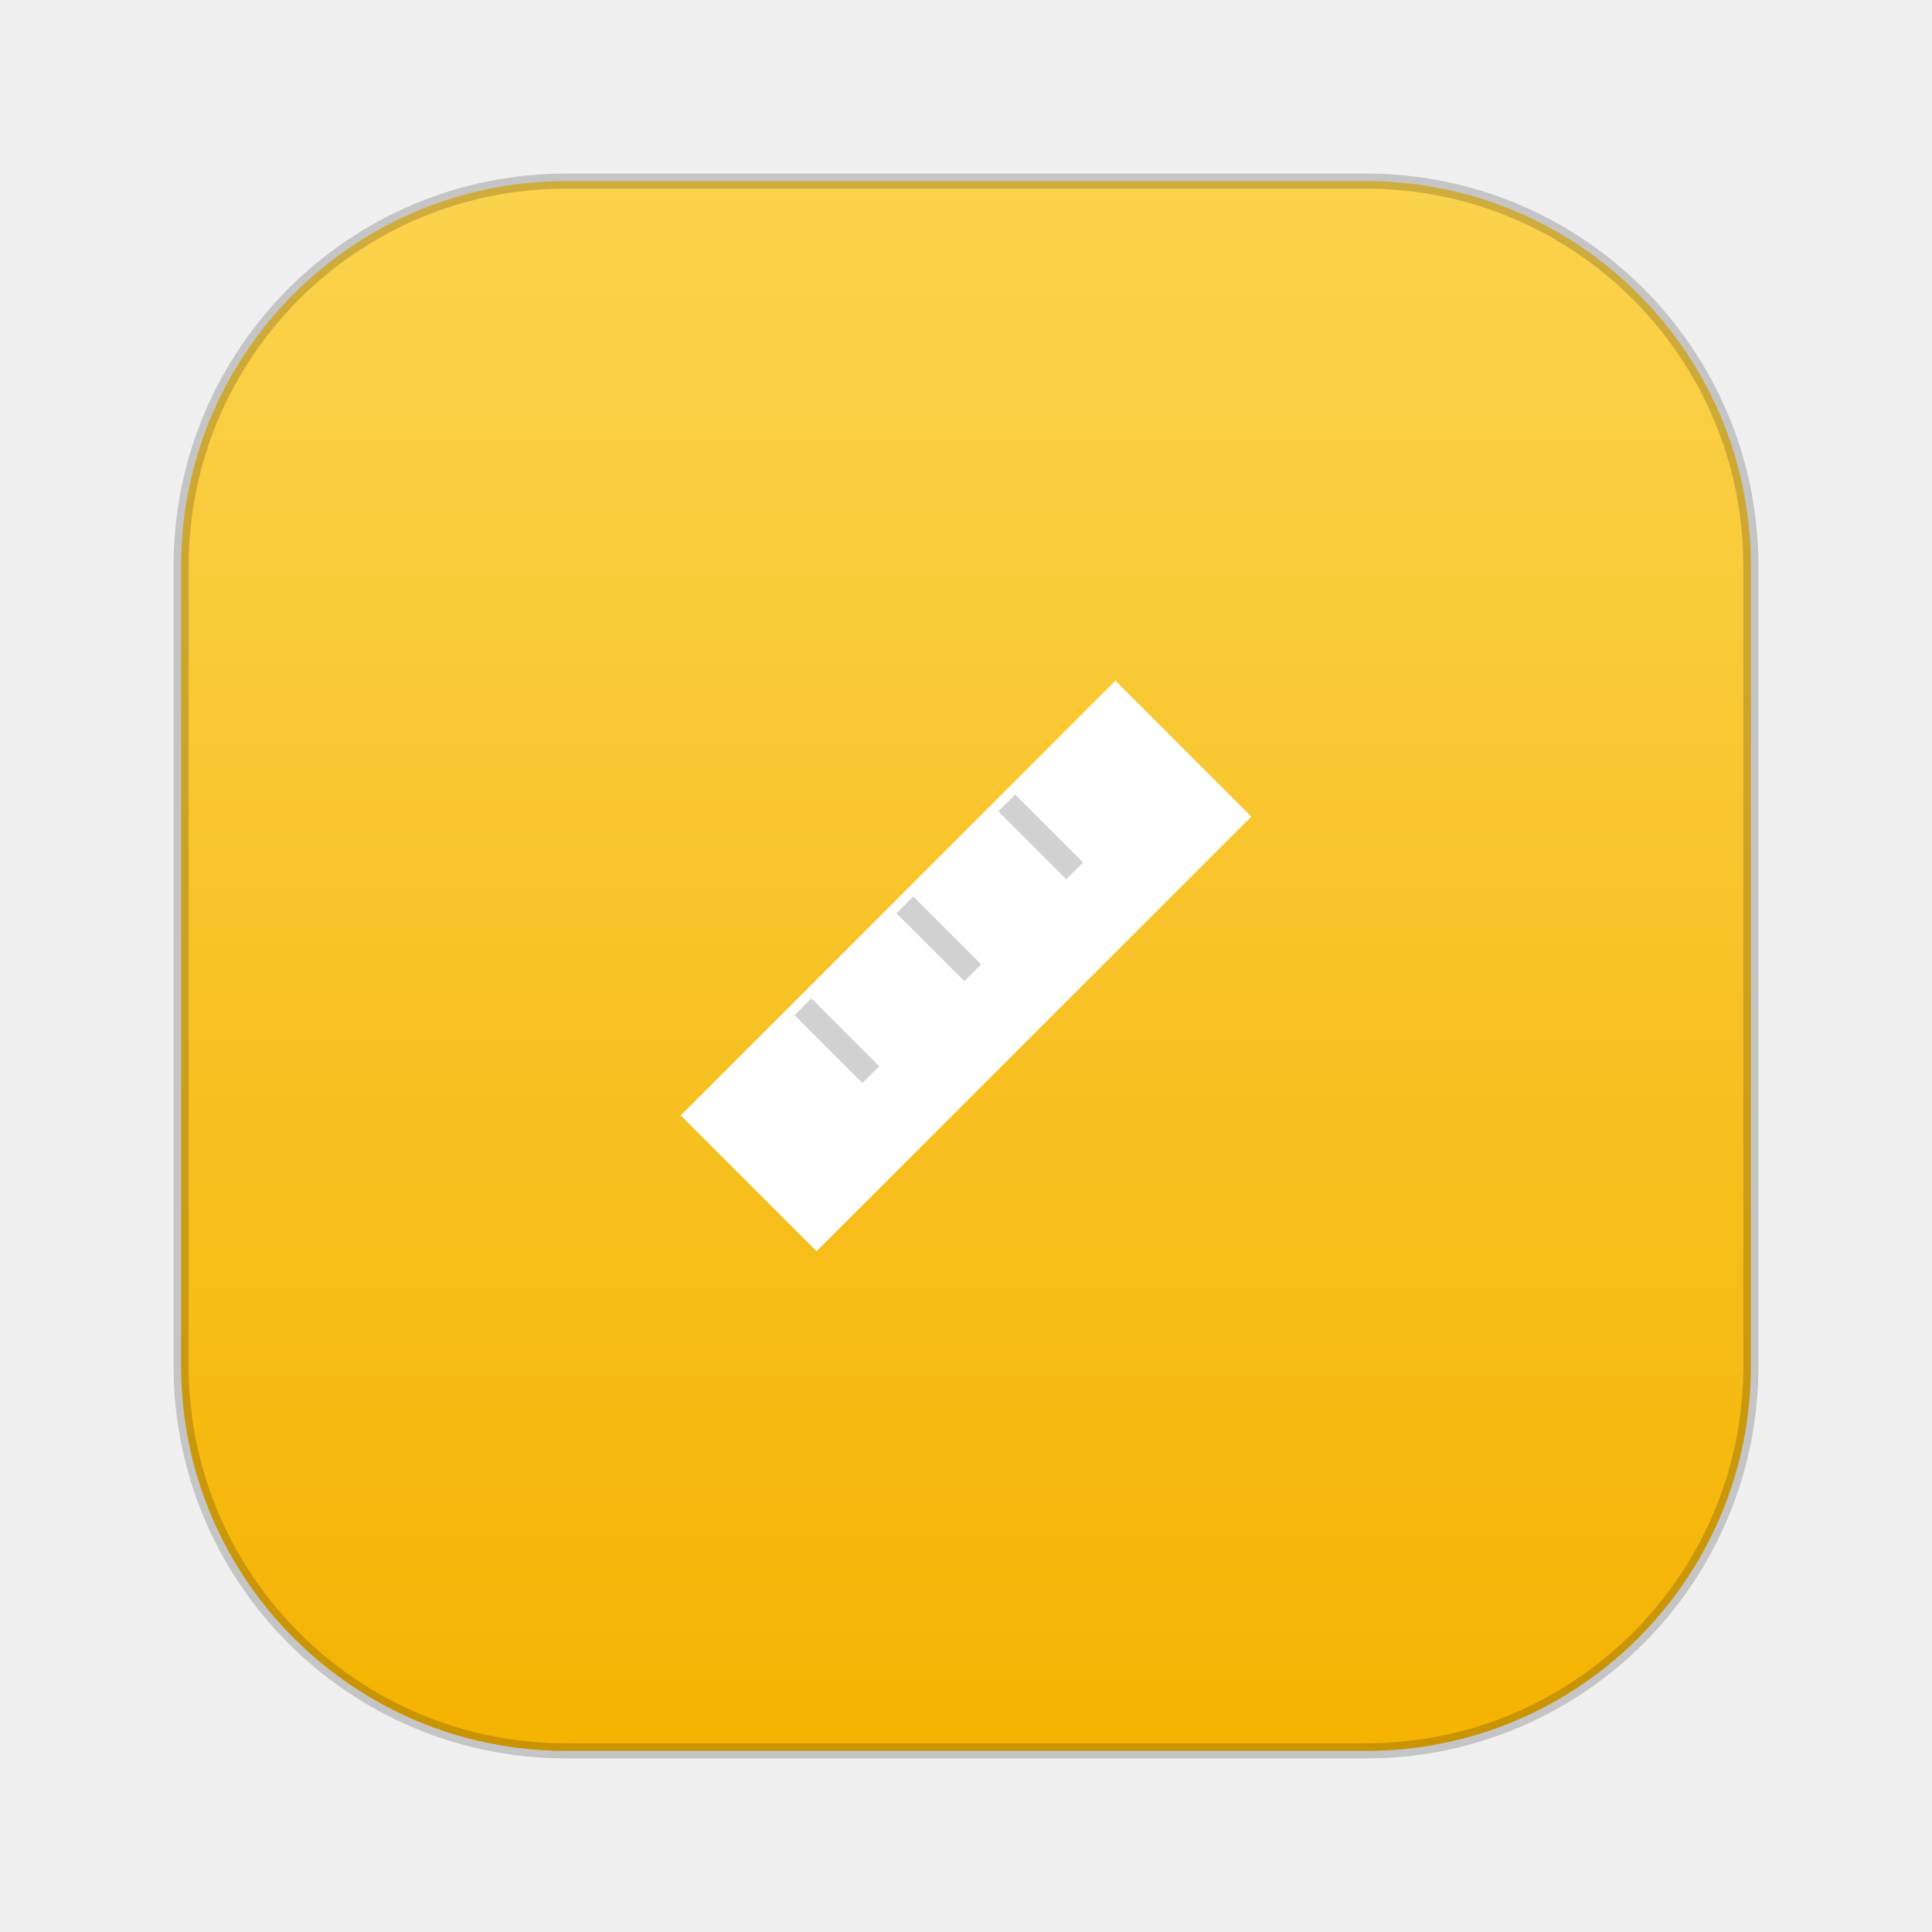
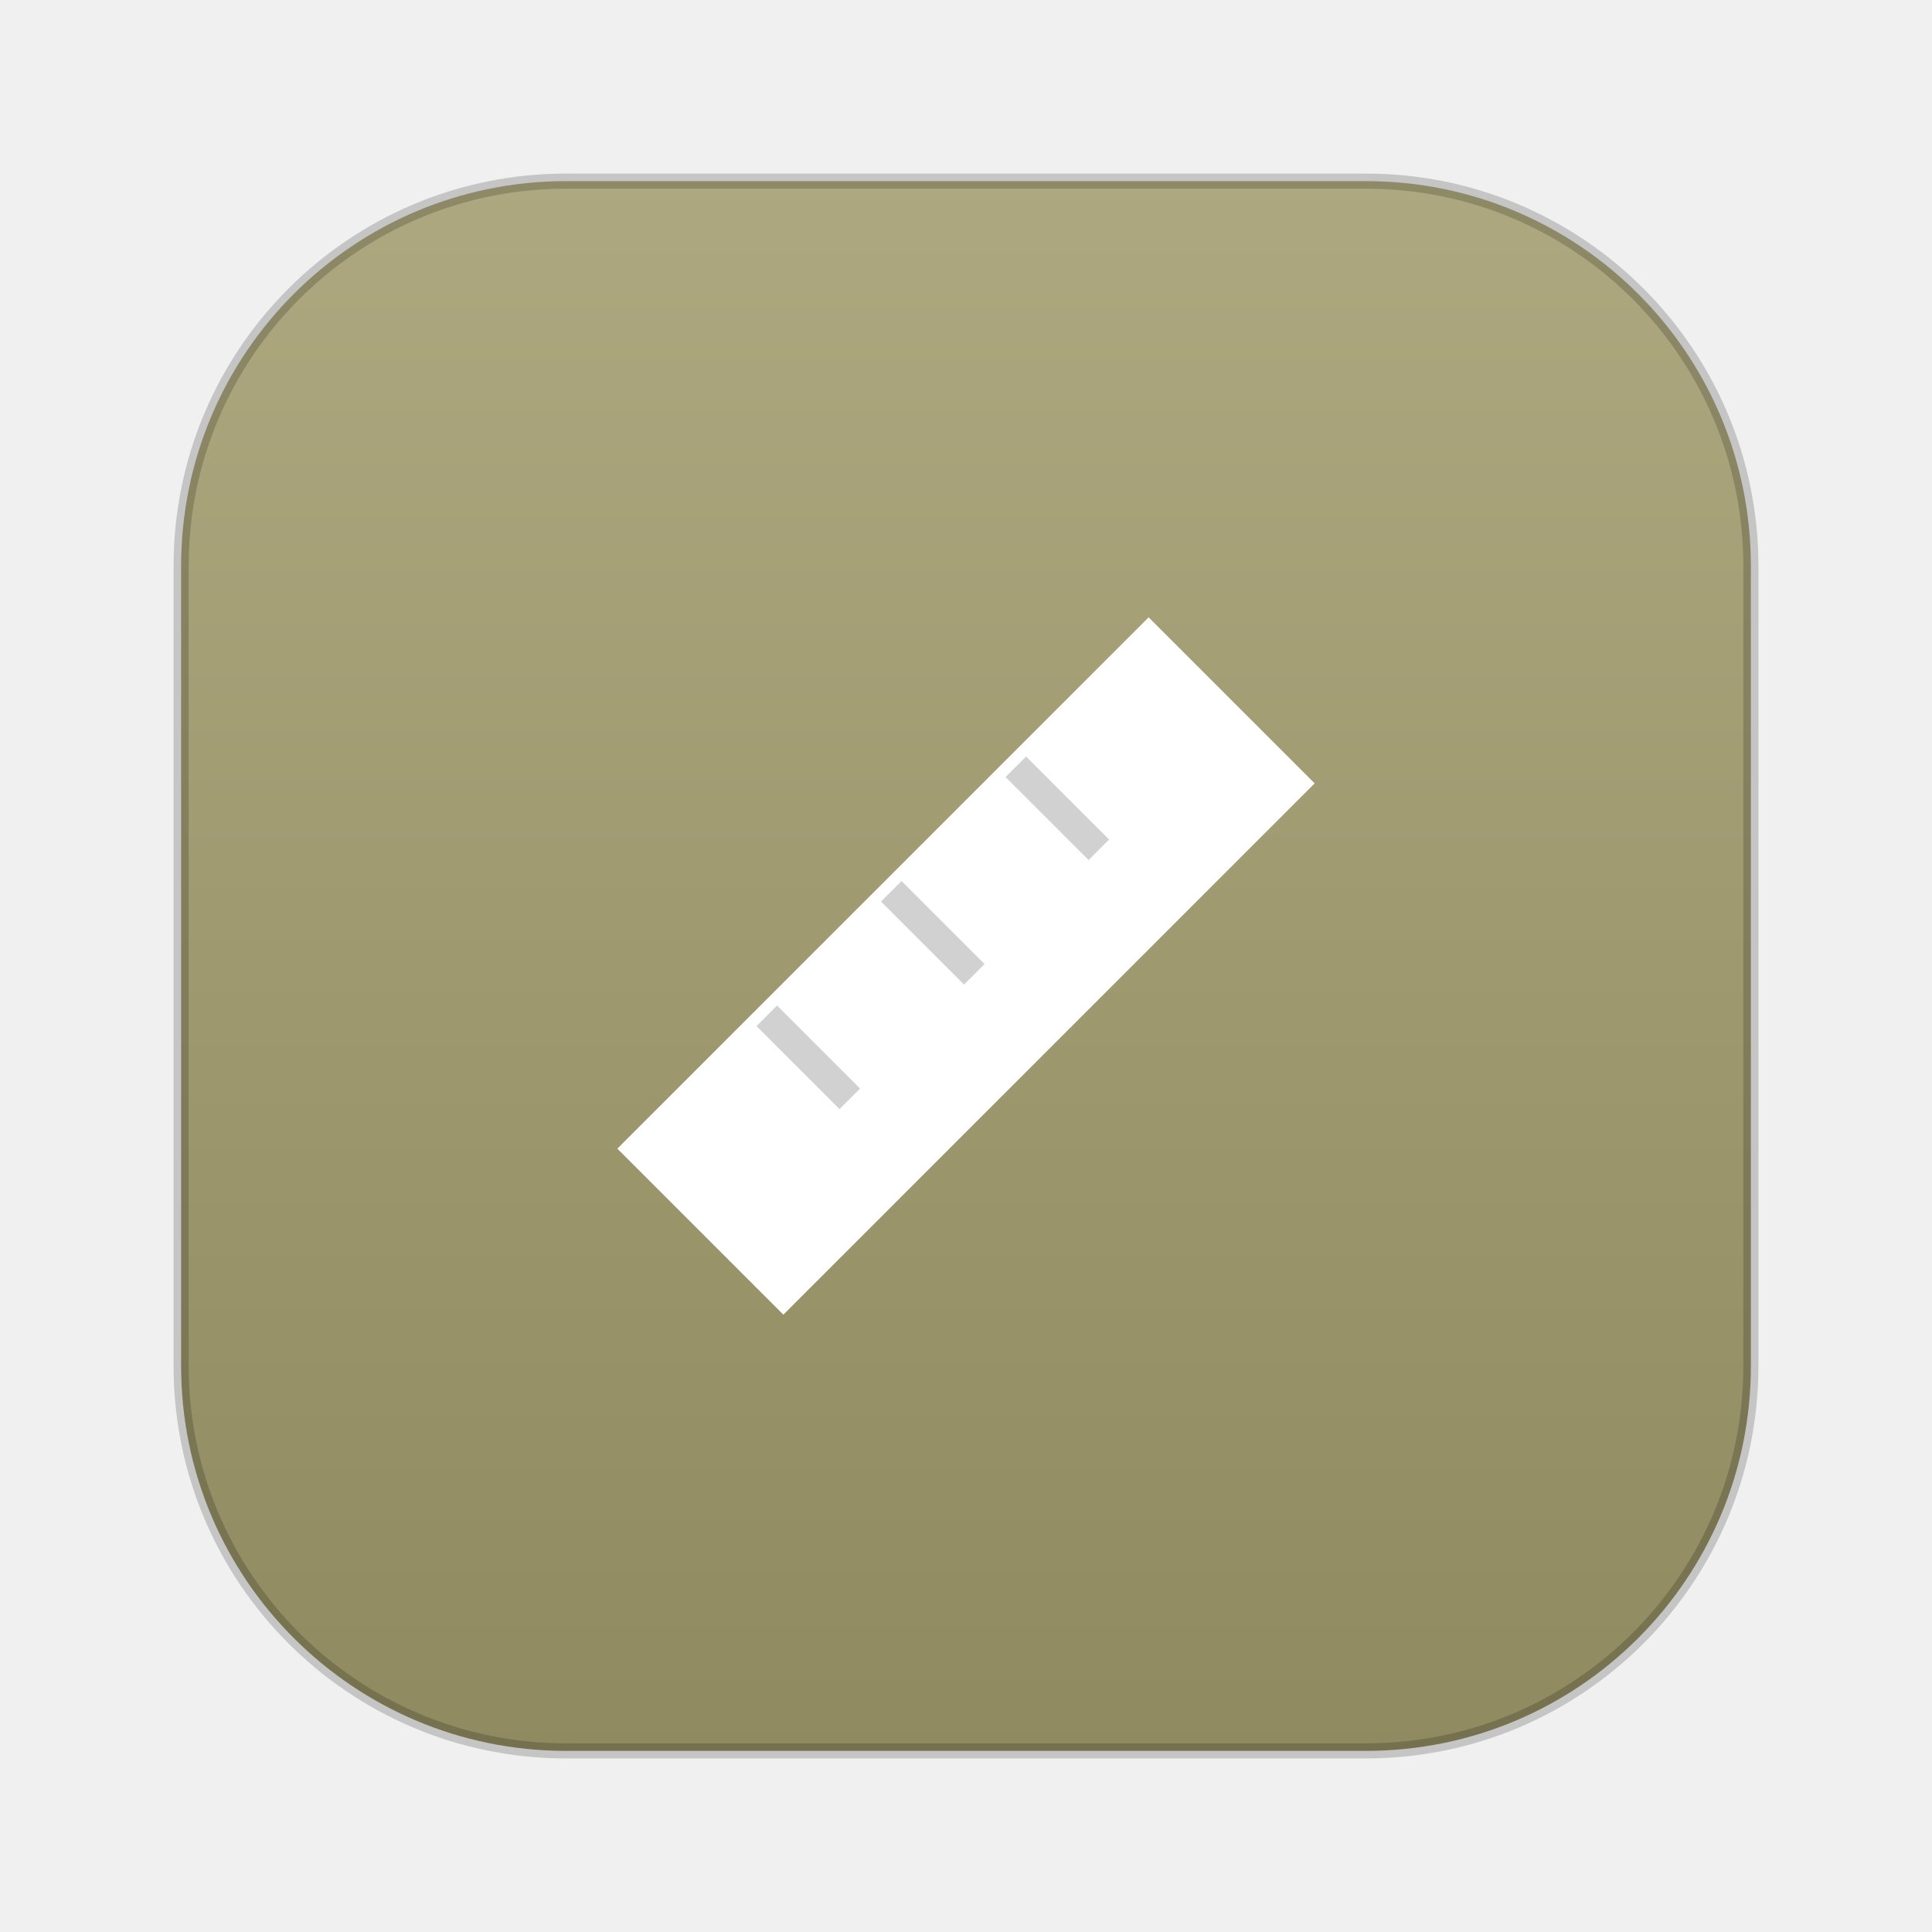
<svg xmlns="http://www.w3.org/2000/svg" width="512" height="512" viewBox="0 0 512 512">
  <defs>
    <linearGradient id="bg" x1="0" y1="0" x2="0" y2="1">
-       <stop offset="0" stop-color="#FBD34D" />
-       <stop offset="1" stop-color="#F5B301" />
+       <stop offset="0" stop-color="#ADA87F" />
+       <stop offset="1" stop-color="#8F8A5F" />
    </linearGradient>
  </defs>
  <rect x="48" y="48" width="416" height="416" rx="102" fill="url(#bg)" stroke="#000000" stroke-opacity="0.18" stroke-width="4" />
-   <g transform="translate(148,148) scale(9)" fill="#ffffff">
+   <g transform="translate(124,124) scale(11)" fill="#ffffff">
    <path d="M3.6 16.4 16.4 3.6l4 4L7.6 20.4z" />
    <g stroke="#000000" stroke-opacity="0.18" stroke-width="0.7">
      <path d="M7.2 13.2l2 2M10.2 10.2l2 2M13.2 7.2l2 2" />
    </g>
  </g>
</svg>
